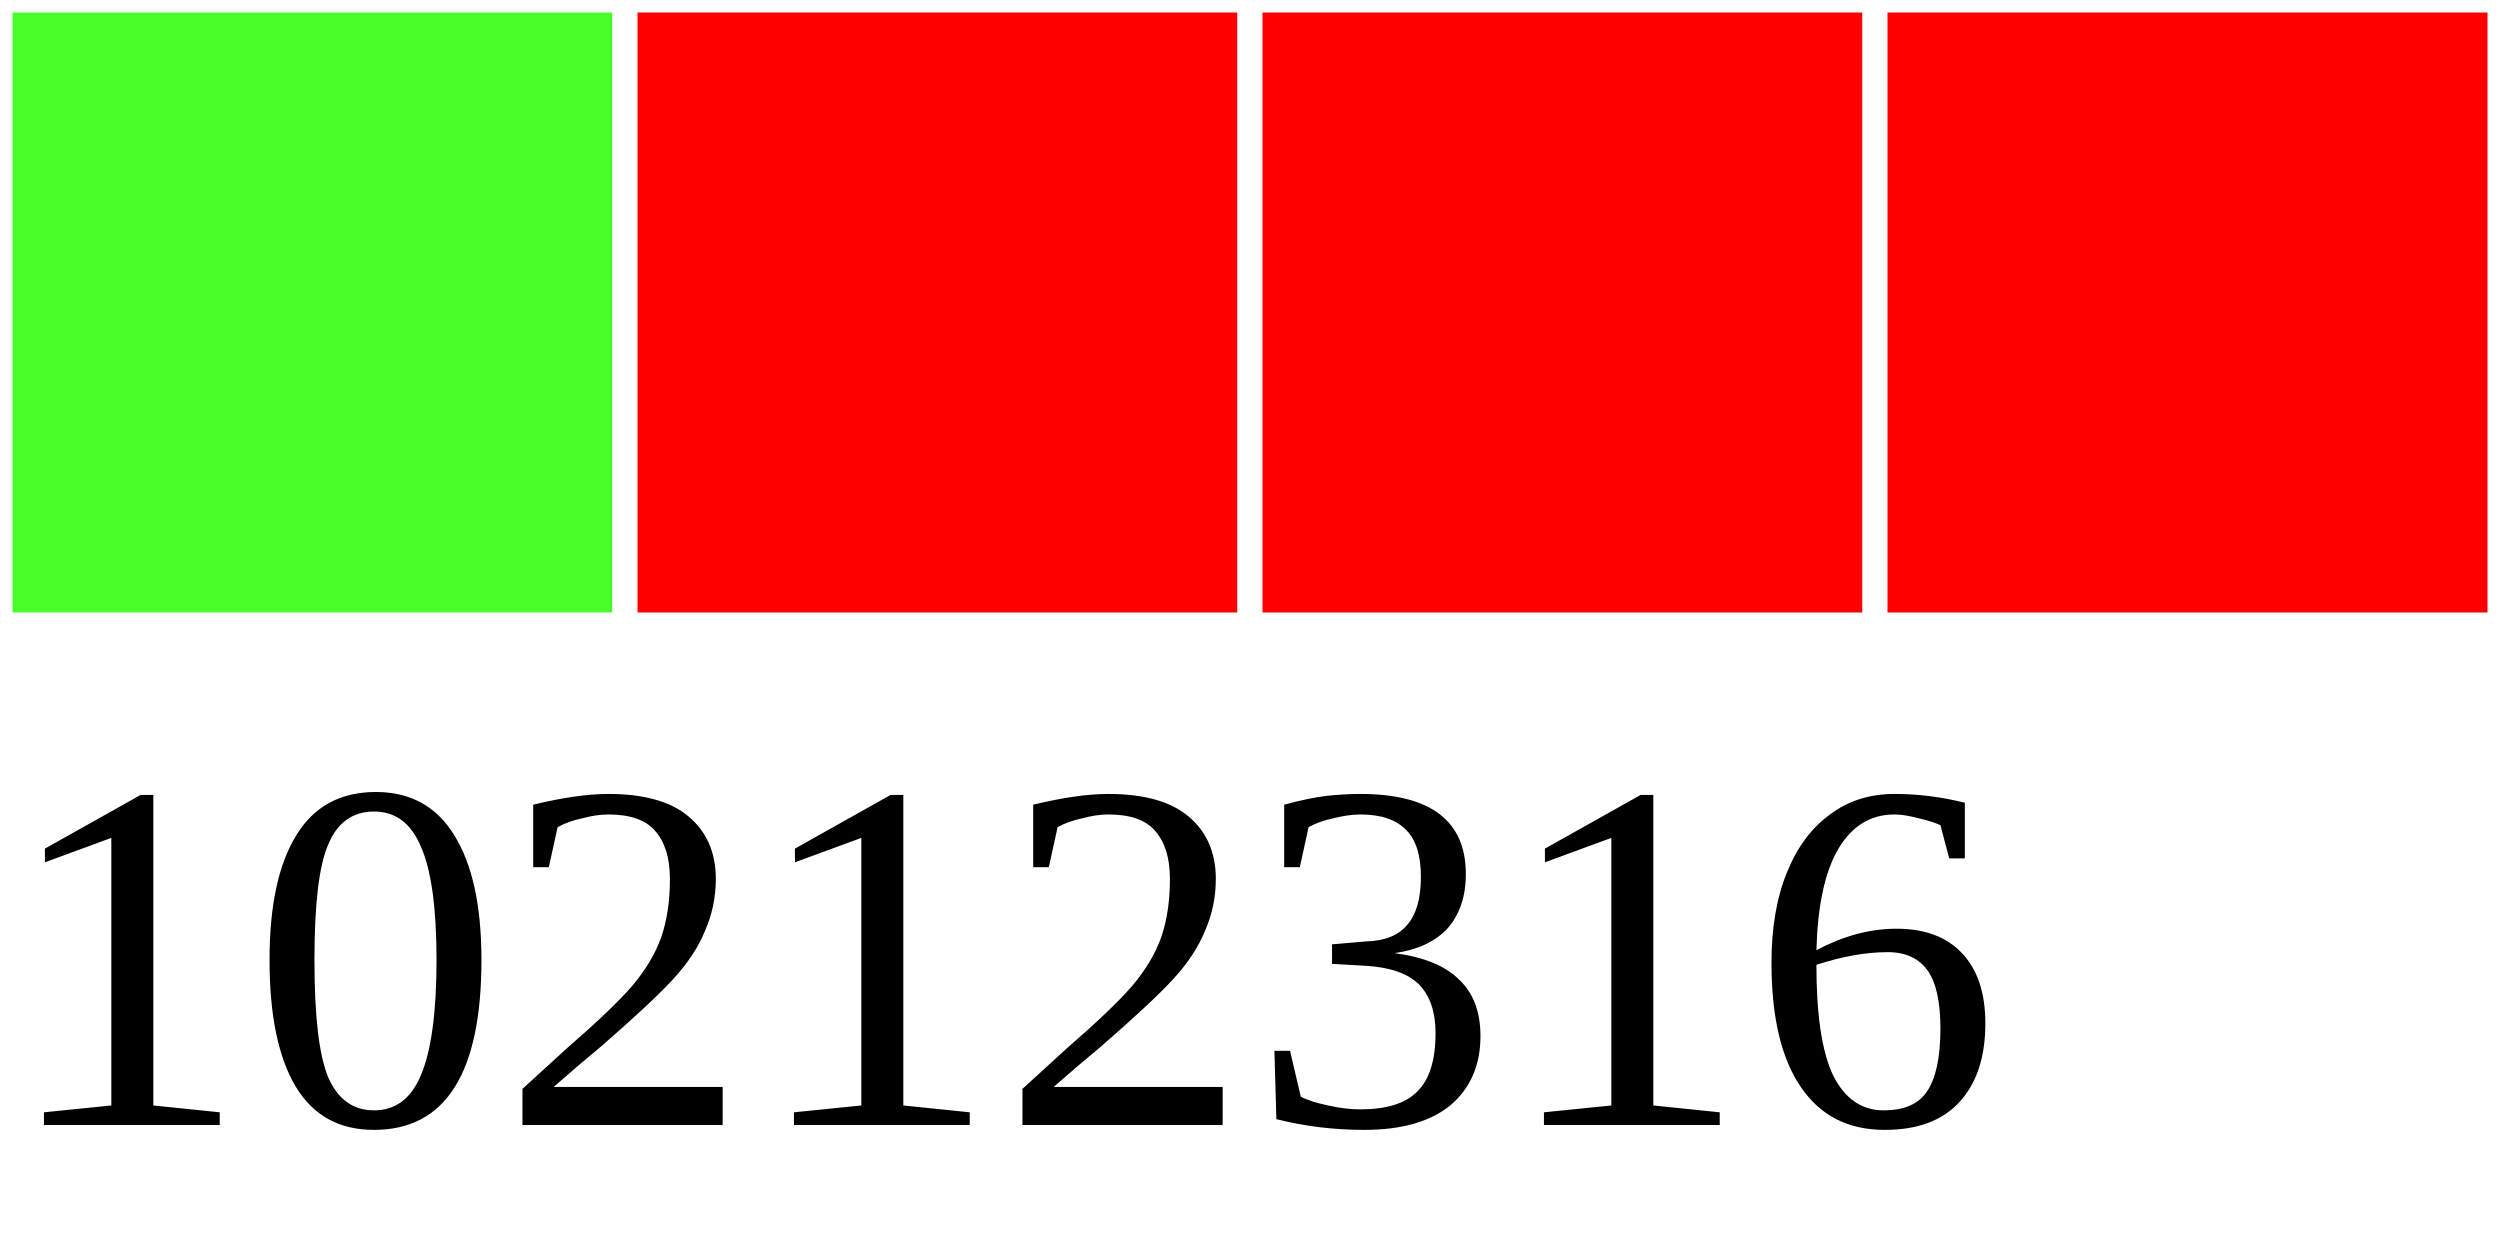
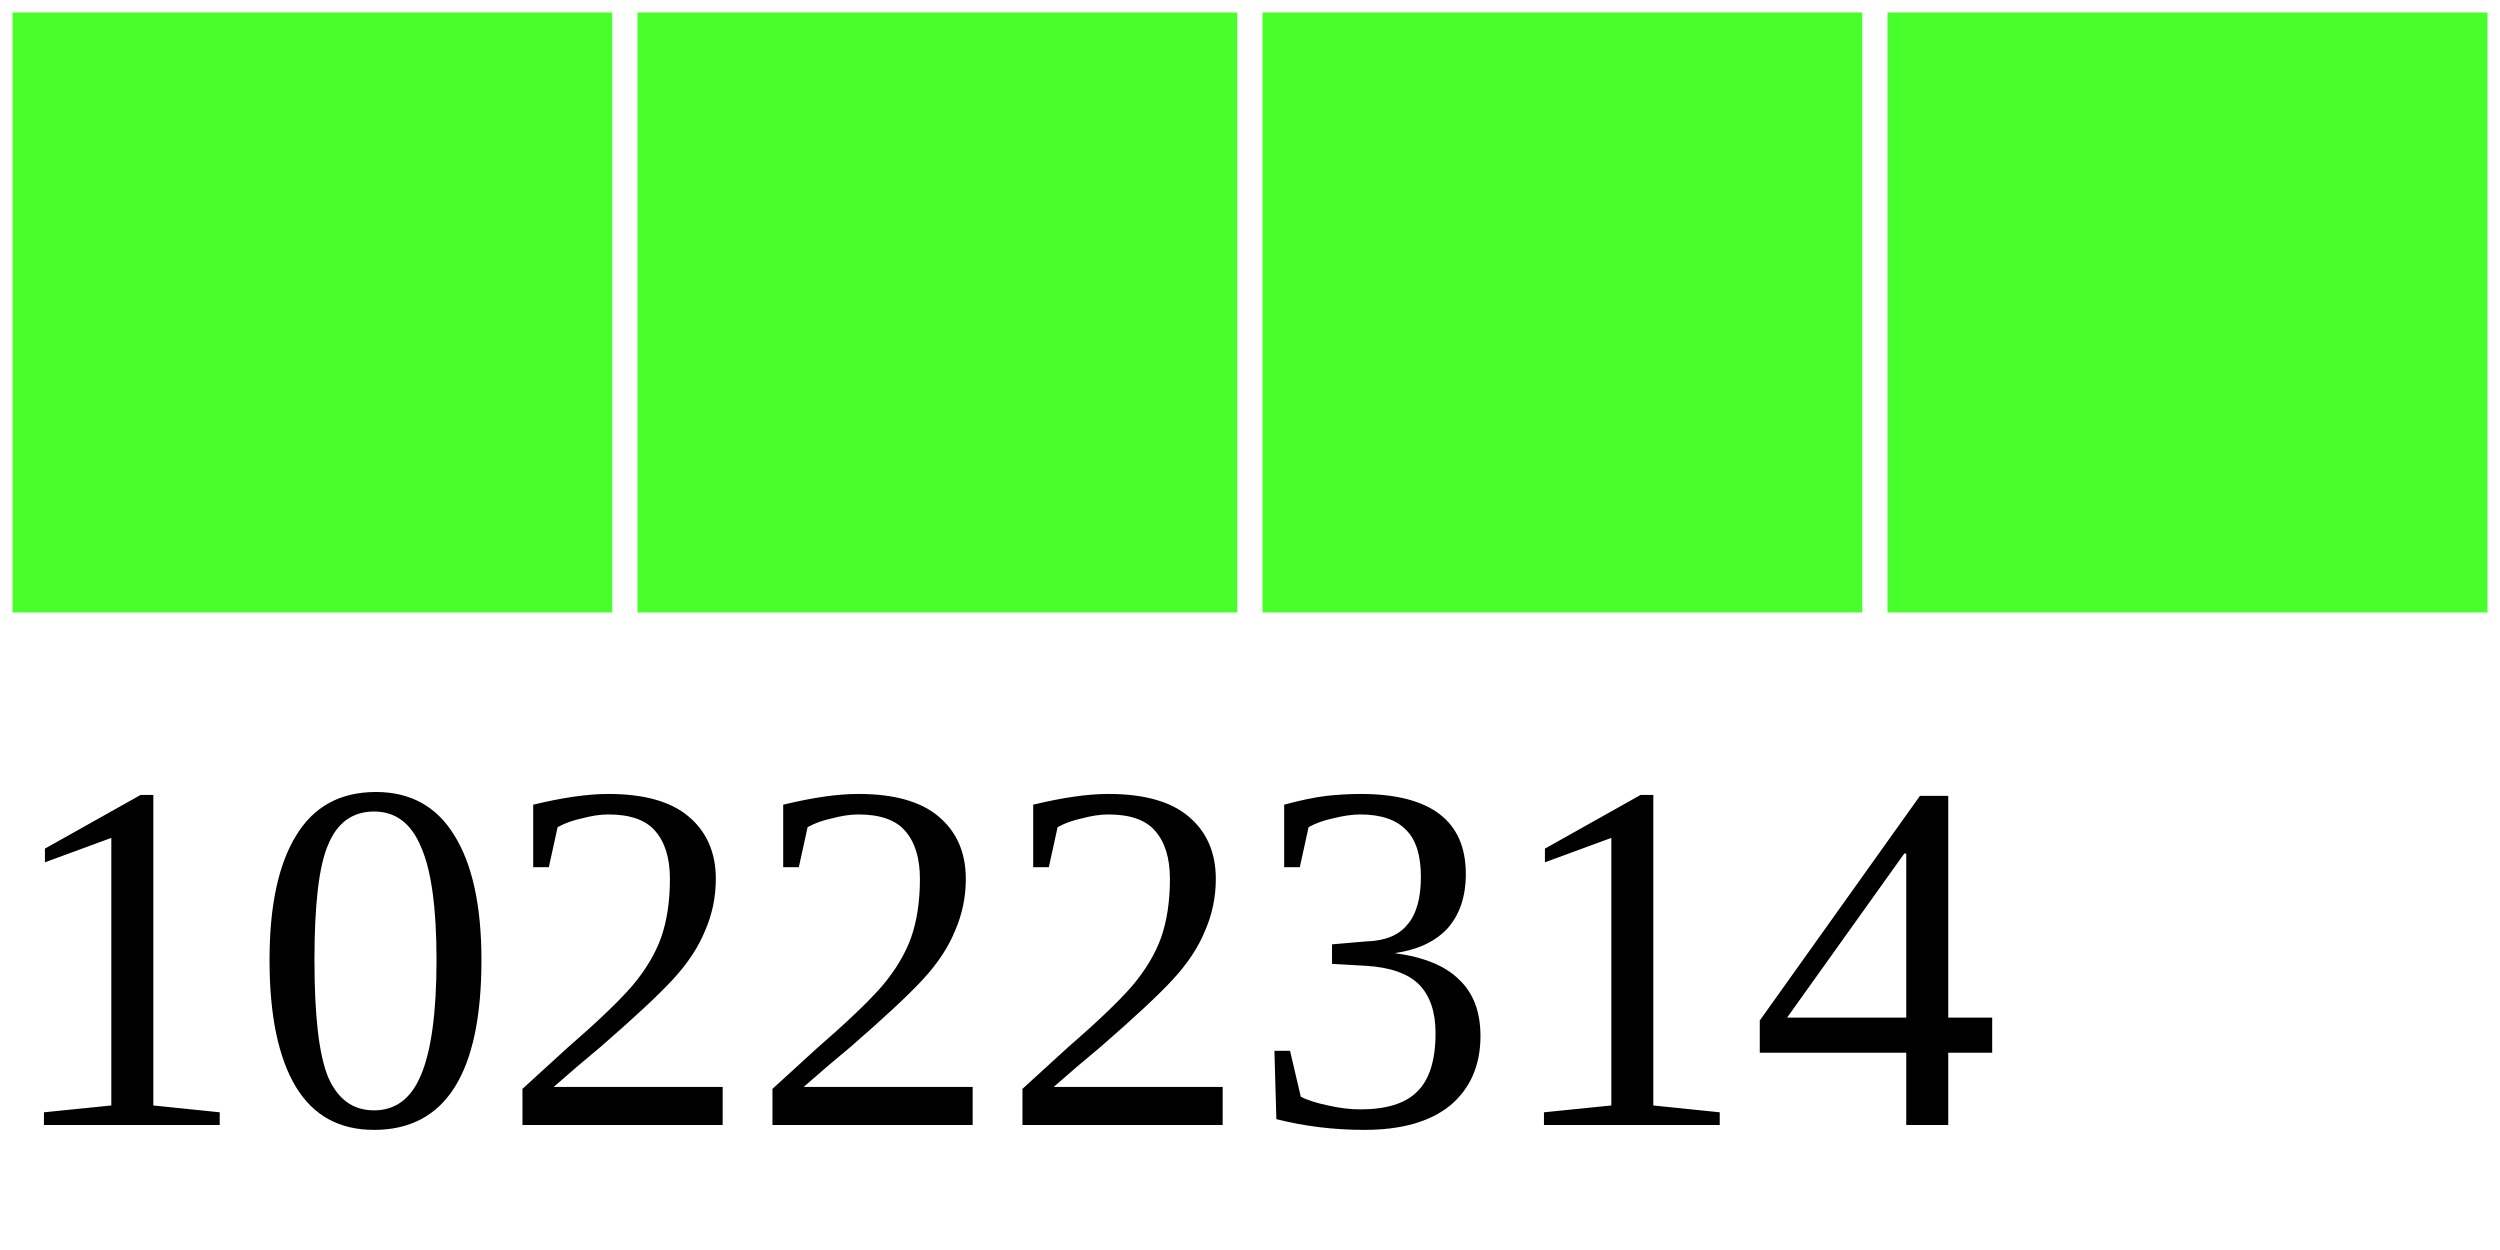
<svg xmlns="http://www.w3.org/2000/svg" width="40" height="20">
  <g>
    <rect width="10" height="10" style="fill:#48FF2C;stroke-width:0.4;stroke:rgb(255,255,255)" x="0" />
-     <rect width="10" height="10" style="fill:#FF0000;stroke-width:0.4;stroke:rgb(255,255,255)" x="10" />
-     <rect width="10" height="10" style="fill:#FF0000;stroke-width:0.4;stroke:rgb(255,255,255)" x="20" />
-     <rect width="10" height="10" style="fill:#FF0000;stroke-width:0.4;stroke:rgb(255,255,255)" x="30" />
-     <text x="0" y="18" fill="black" font-size="8">10212316</text>
+     <rect width="10" height="10" style="fill:#48FF2C;stroke-width:0.4;stroke:rgb(255,255,255)" x="10" />
+     <rect width="10" height="10" style="fill:#48FF2C;stroke-width:0.4;stroke:rgb(255,255,255)" x="20" />
+     <rect width="10" height="10" style="fill:#48FF2C;stroke-width:0.4;stroke:rgb(255,255,255)" x="30" />
+     <text x="0" y="18" fill="black" font-size="8">10222314</text>
  </g>
</svg>
